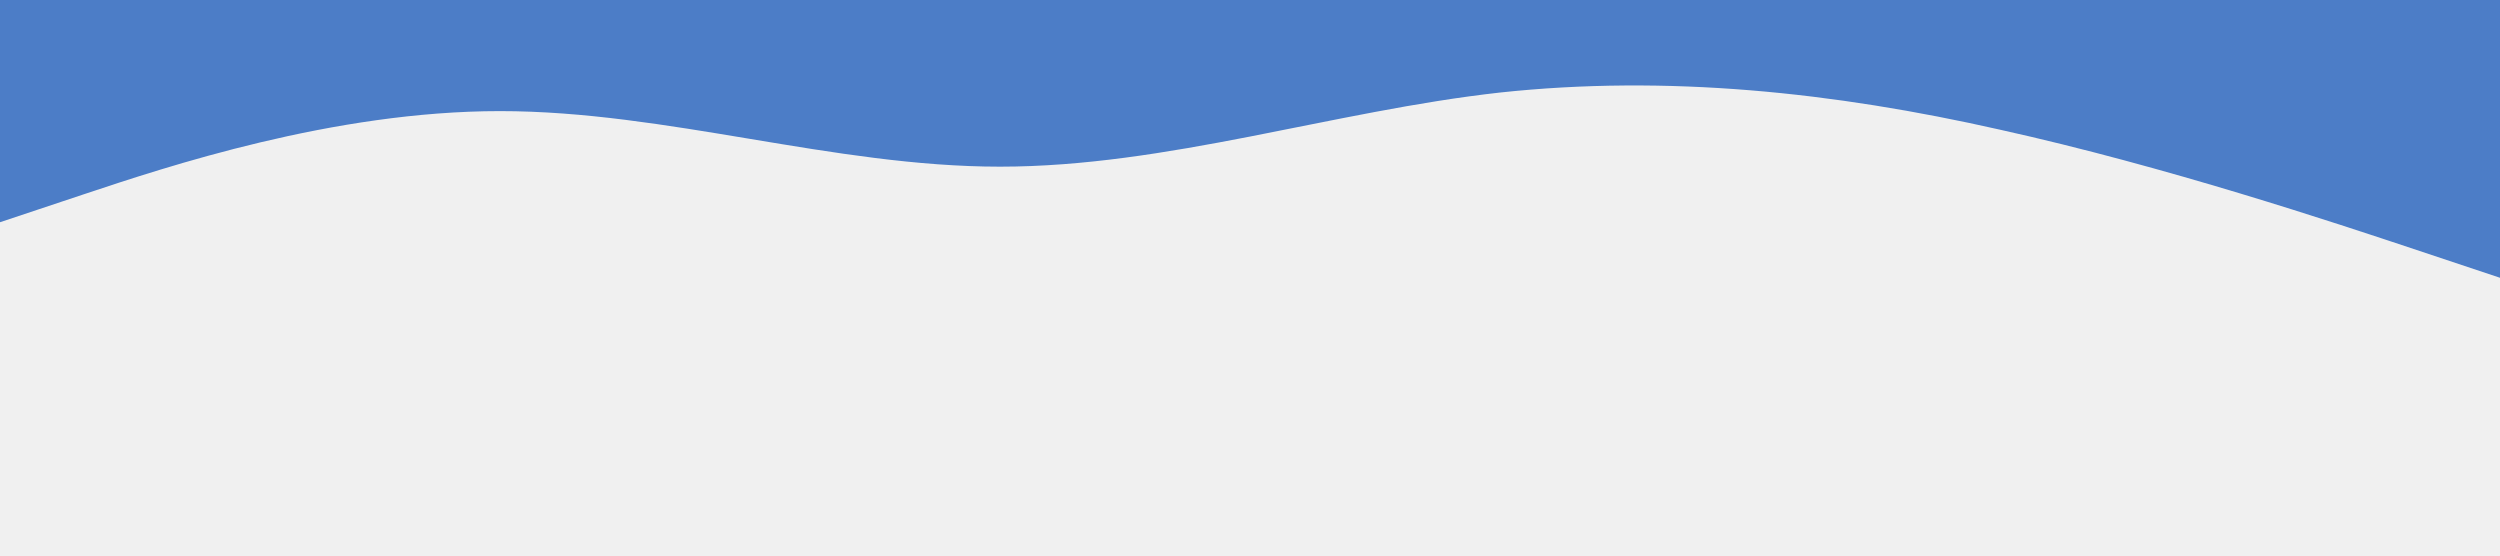
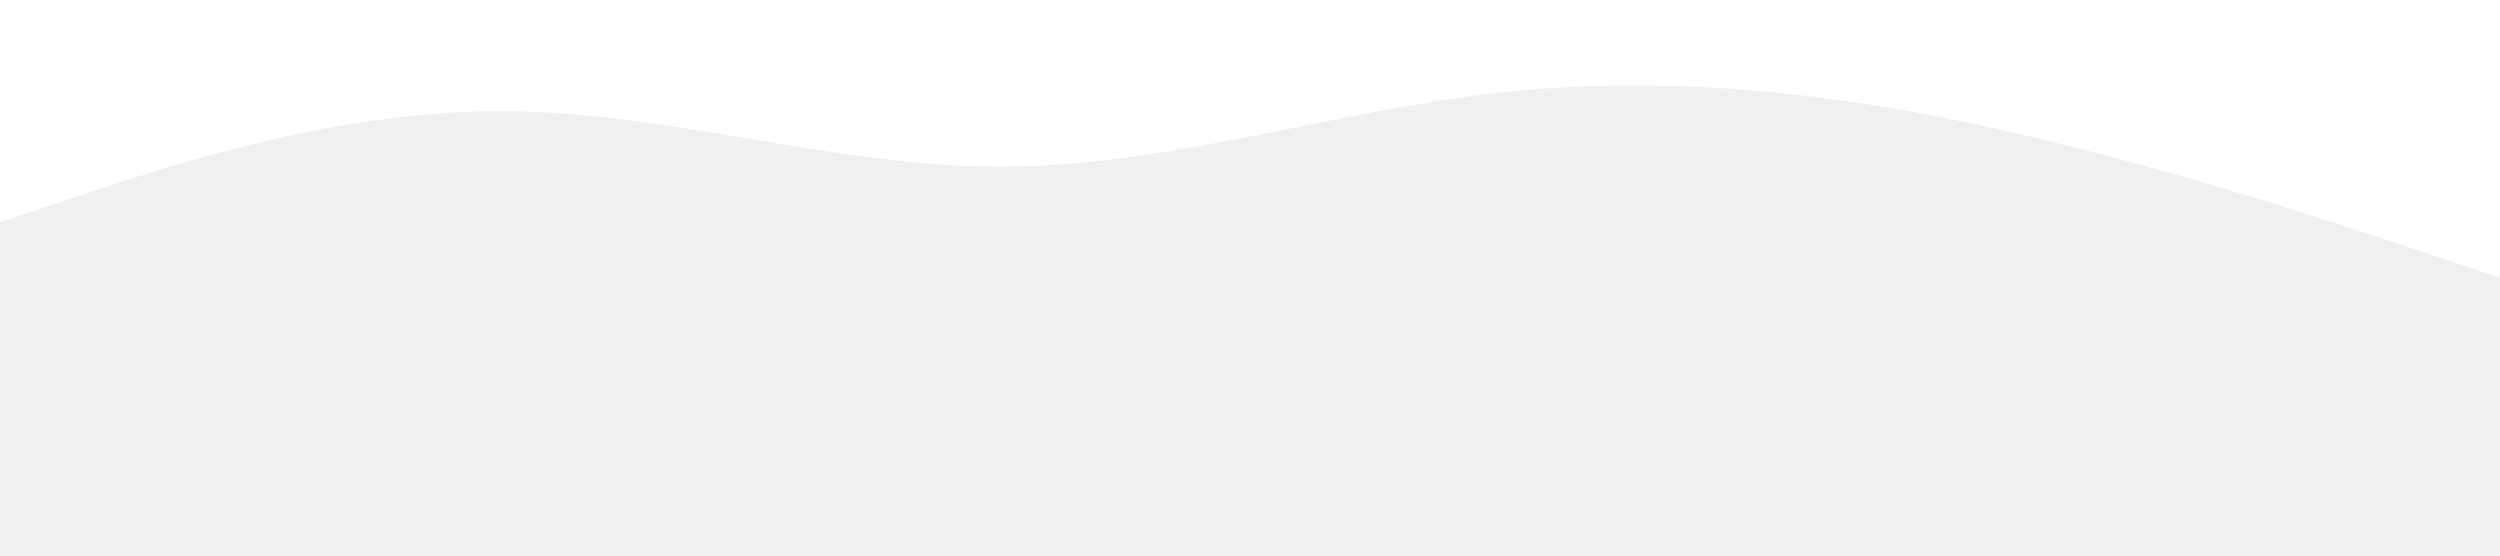
<svg xmlns="http://www.w3.org/2000/svg" viewBox="0 0 1440 320">
-   <path fill="#4c7dc7" fill-opacity="1" d="M0,128L48,112C96,96,192,64,288,64C384,64,480,96,576,96C672,96,768,64,864,53.3C960,43,1056,53,1152,74.7C1248,96,1344,128,1392,144L1440,160L1440,0L1392,0C1344,0,1248,0,1152,0C1056,0,960,0,864,0C768,0,672,0,576,0C480,0,384,0,288,0C192,0,96,0,48,0L0,0Z" />
+   <path fill="#fff" fill-opacity="1" d="M0,128L48,112C96,96,192,64,288,64C384,64,480,96,576,96C672,96,768,64,864,53.3C960,43,1056,53,1152,74.7C1248,96,1344,128,1392,144L1440,160L1440,0L1392,0C1344,0,1248,0,1152,0C1056,0,960,0,864,0C768,0,672,0,576,0C480,0,384,0,288,0C192,0,96,0,48,0L0,0Z" />
</svg>
